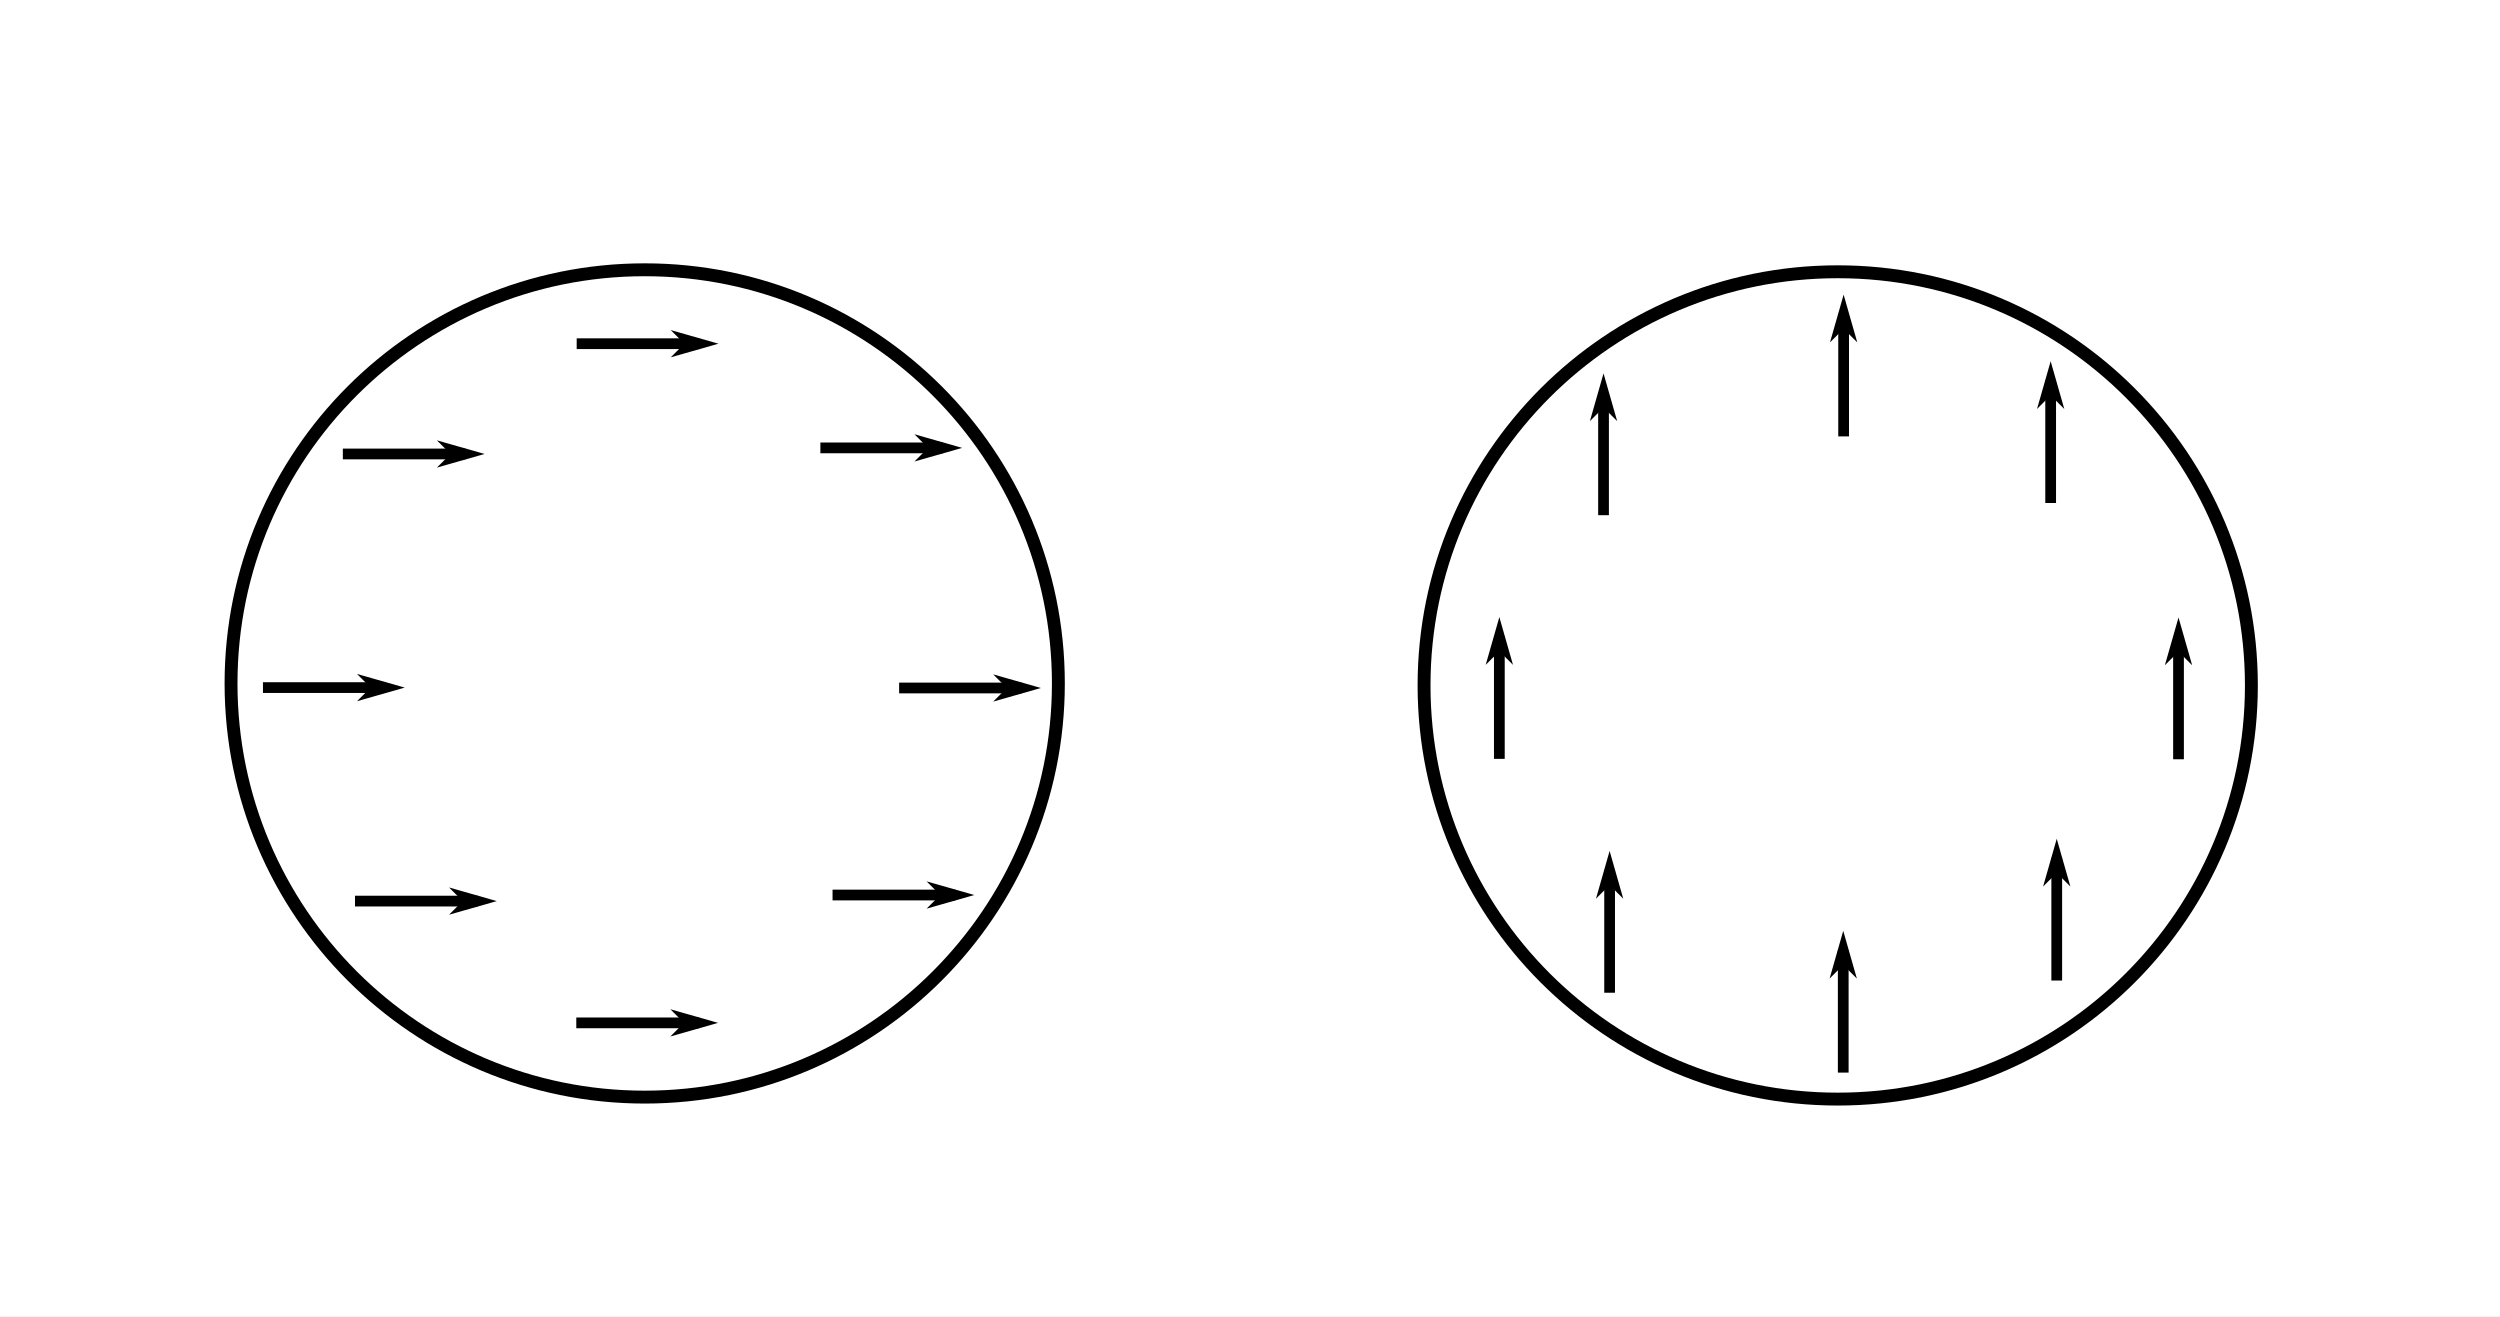
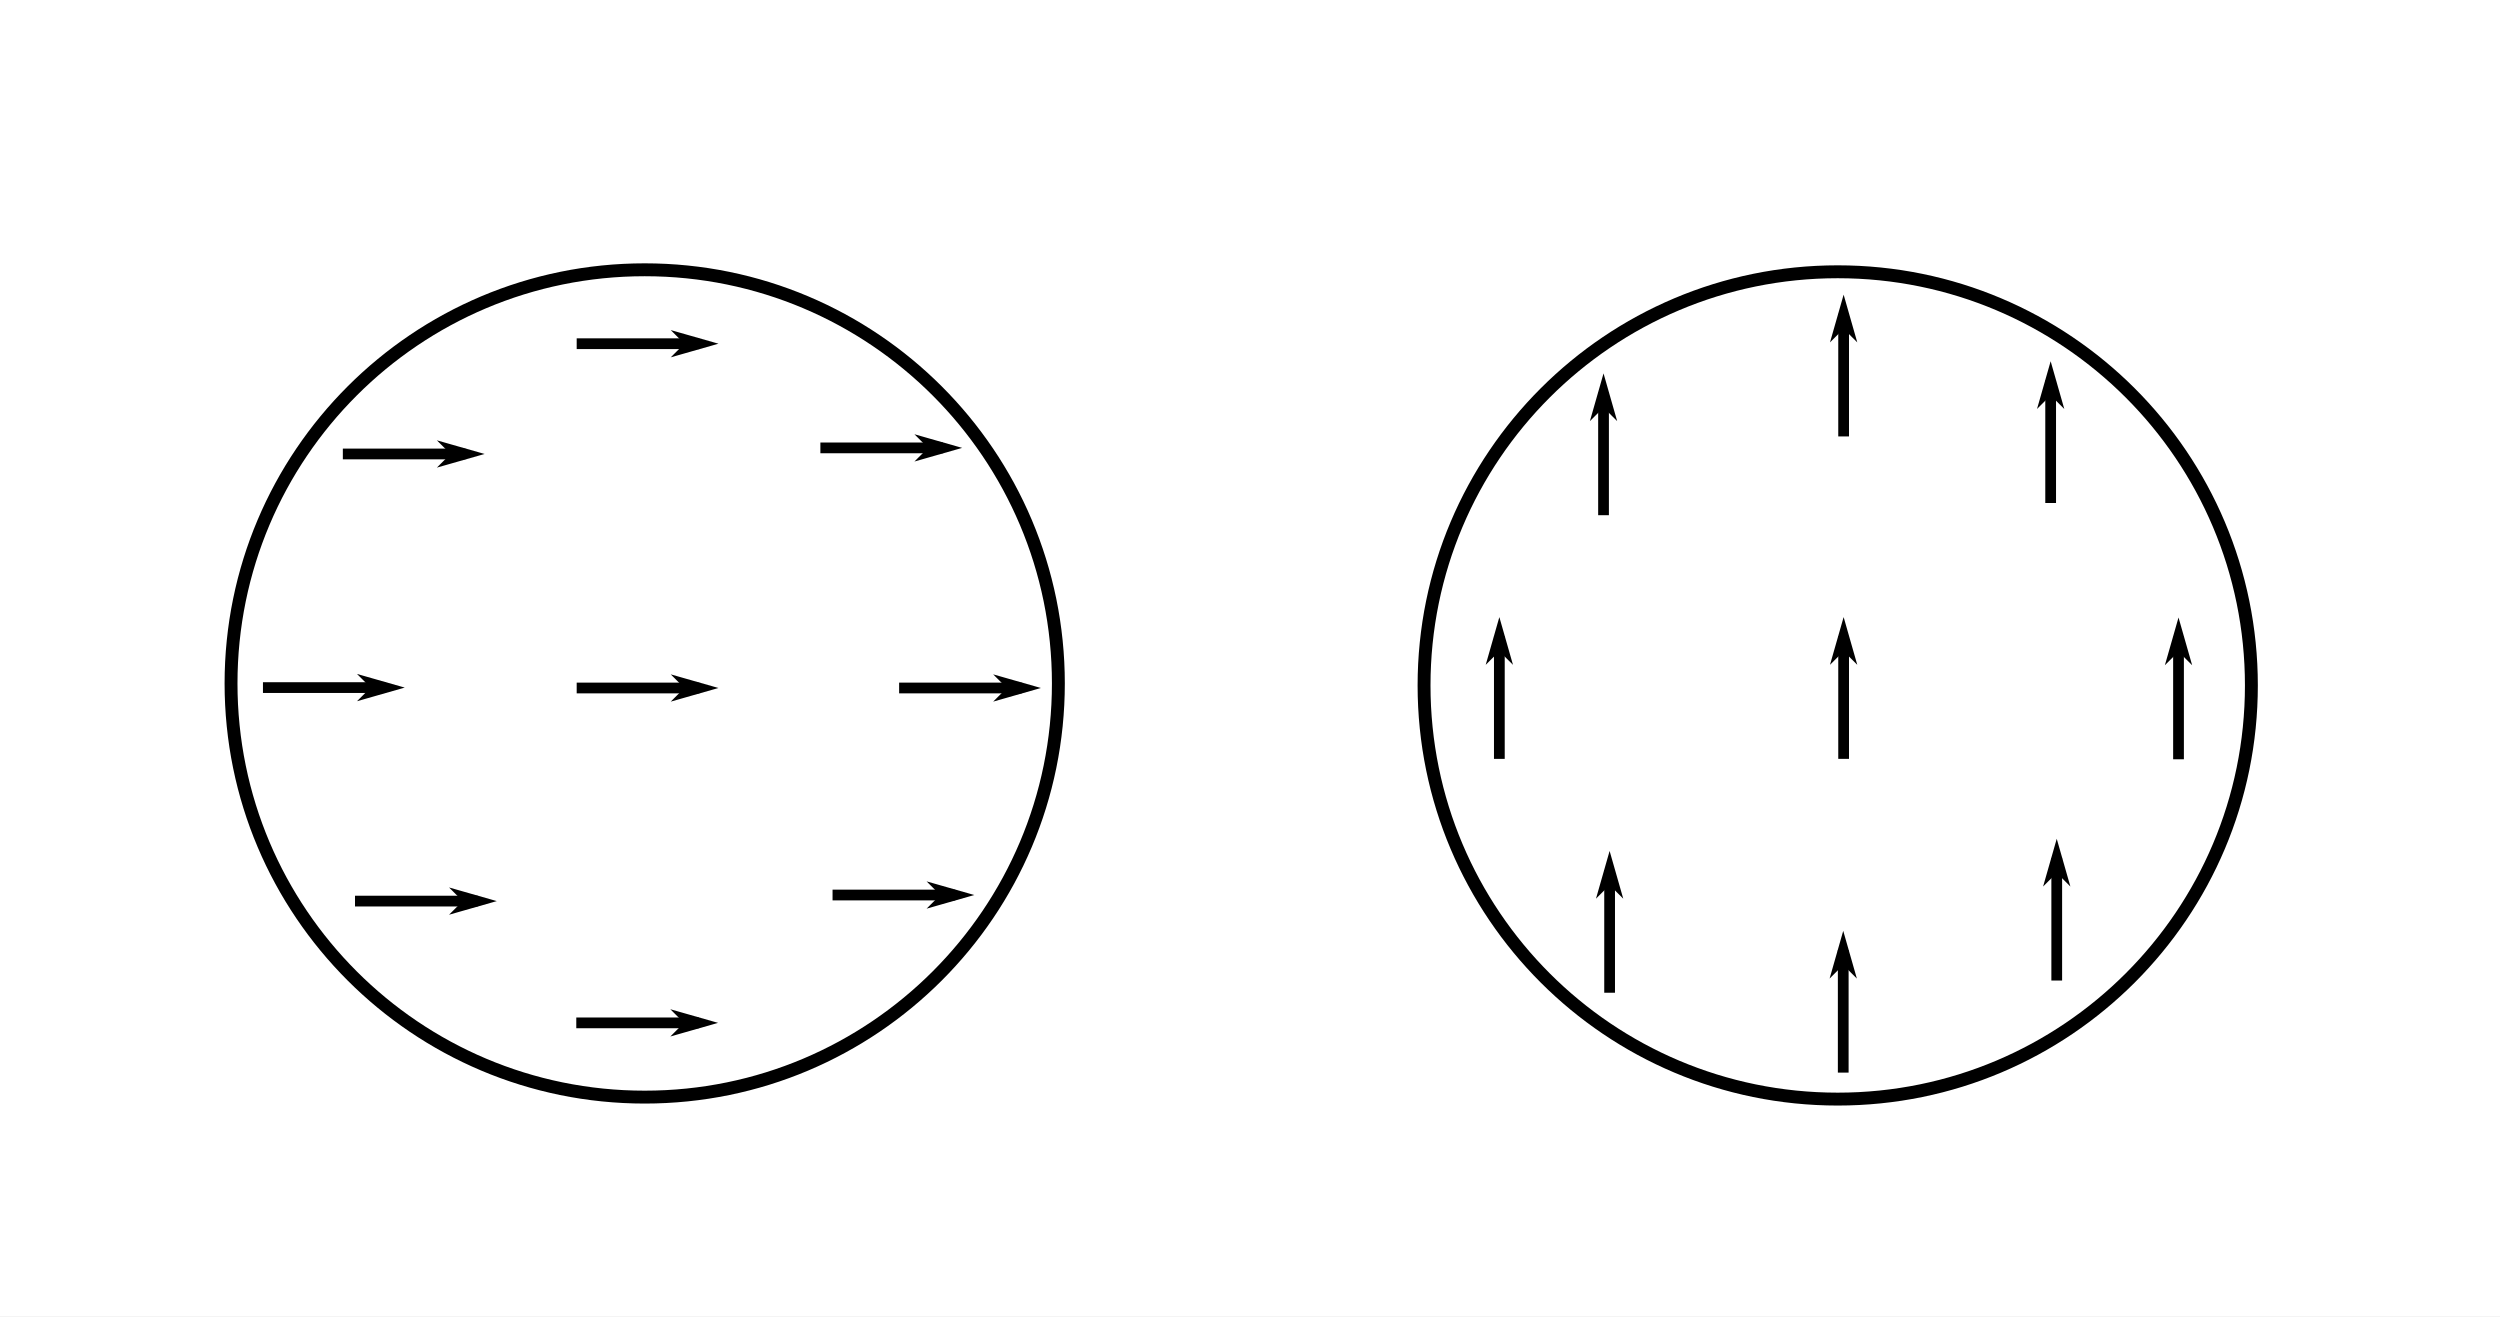
- <svg xmlns="http://www.w3.org/2000/svg" id="svg3933" version="1.1" width="581.608" height="306.225" xml:space="preserve">
+ <svg xmlns="http://www.w3.org/2000/svg" id="svg3933" version="1.1" width="620.381" height="326.64" xml:space="preserve" viewBox="0 0 581.608 306.225">
  <defs id="defs3937">
    <marker orient="auto" refY="0" refX="0" id="Arrow1Send" style="overflow:visible">
-       <path id="path4748" d="M 0,0 5,-5 -12.5,0 5,5 0,0 z" style="fill-rule:evenodd;stroke:#000000;stroke-width:1pt" transform="matrix(-0.2,0,0,-0.2,-1.2,0)" />
+       <path id="path4748" d="M 0,0 5,-5 -12.5,0 5,5 Z" style="fill-rule:evenodd;stroke:#000000;stroke-width:1pt" transform="matrix(-0.2,0,0,-0.2,-1.2,0)" />
    </marker>
    <marker orient="auto" refY="0" refX="0" id="Arrow1Mend" style="overflow:visible">
-       <path id="path4742" d="M 0,0 5,-5 -12.5,0 5,5 0,0 z" style="fill-rule:evenodd;stroke:#000000;stroke-width:1pt" transform="matrix(-0.4,0,0,-0.4,-4,0)" />
+       <path id="path4742" d="M 0,0 5,-5 -12.5,0 5,5 Z" style="fill-rule:evenodd;stroke:#000000;stroke-width:1pt" transform="matrix(-0.4,0,0,-0.4,-4,0)" />
    </marker>
    <marker orient="auto" refY="0" refX="0" id="Arrow1Send-3" style="overflow:visible">
-       <path id="path4748-6" d="M 0,0 5,-5 -12.5,0 5,5 0,0 z" style="fill-rule:evenodd;stroke:#000000;stroke-width:1pt" transform="matrix(-0.2,0,0,-0.2,-1.2,0)" />
+       <path id="path4748-6" d="M 0,0 5,-5 -12.5,0 5,5 Z" style="fill-rule:evenodd;stroke:#000000;stroke-width:1pt" transform="matrix(-0.2,0,0,-0.2,-1.2,0)" />
    </marker>
    <marker orient="auto" refY="0" refX="0" id="Arrow1Send-35" style="overflow:visible">
-       <path id="path4748-62" d="M 0,0 5,-5 -12.5,0 5,5 0,0 z" style="fill-rule:evenodd;stroke:#000000;stroke-width:1pt" transform="matrix(-0.2,0,0,-0.2,-1.2,0)" />
+       <path id="path4748-62" d="M 0,0 5,-5 -12.5,0 5,5 Z" style="fill-rule:evenodd;stroke:#000000;stroke-width:1pt" transform="matrix(-0.2,0,0,-0.2,-1.2,0)" />
    </marker>
    <marker orient="auto" refY="0" refX="0" id="marker5403" style="overflow:visible">
-       <path id="path5405" d="M 0,0 5,-5 -12.5,0 5,5 0,0 z" style="fill-rule:evenodd;stroke:#000000;stroke-width:1pt" transform="matrix(-0.2,0,0,-0.2,-1.2,0)" />
+       <path id="path5405" d="M 0,0 5,-5 -12.5,0 5,5 Z" style="fill-rule:evenodd;stroke:#000000;stroke-width:1pt" transform="matrix(-0.2,0,0,-0.2,-1.2,0)" />
    </marker>
    <marker orient="auto" refY="0" refX="0" id="Arrow1Send-9" style="overflow:visible">
-       <path id="path4748-3" d="M 0,0 5,-5 -12.5,0 5,5 0,0 z" style="fill-rule:evenodd;stroke:#000000;stroke-width:1pt" transform="matrix(-0.2,0,0,-0.2,-1.2,0)" />
+       <path id="path4748-3" d="M 0,0 5,-5 -12.5,0 5,5 Z" style="fill-rule:evenodd;stroke:#000000;stroke-width:1pt" transform="matrix(-0.2,0,0,-0.2,-1.2,0)" />
    </marker>
    <marker orient="auto" refY="0" refX="0" id="marker5447" style="overflow:visible">
-       <path id="path5449" d="M 0,0 5,-5 -12.5,0 5,5 0,0 z" style="fill-rule:evenodd;stroke:#000000;stroke-width:1pt" transform="matrix(-0.2,0,0,-0.2,-1.2,0)" />
+       <path id="path5449" d="M 0,0 5,-5 -12.5,0 5,5 Z" style="fill-rule:evenodd;stroke:#000000;stroke-width:1pt" transform="matrix(-0.2,0,0,-0.2,-1.2,0)" />
    </marker>
    <marker orient="auto" refY="0" refX="0" id="Arrow1Send-1" style="overflow:visible">
-       <path id="path4748-8" d="M 0,0 5,-5 -12.5,0 5,5 0,0 z" style="fill-rule:evenodd;stroke:#000000;stroke-width:1pt" transform="matrix(-0.2,0,0,-0.2,-1.2,0)" />
+       <path id="path4748-8" d="M 0,0 5,-5 -12.5,0 5,5 Z" style="fill-rule:evenodd;stroke:#000000;stroke-width:1pt" transform="matrix(-0.2,0,0,-0.2,-1.2,0)" />
    </marker>
    <marker orient="auto" refY="0" refX="0" id="marker5491" style="overflow:visible">
-       <path id="path5493" d="M 0,0 5,-5 -12.5,0 5,5 0,0 z" style="fill-rule:evenodd;stroke:#000000;stroke-width:1pt" transform="matrix(-0.2,0,0,-0.2,-1.2,0)" />
+       <path id="path5493" d="M 0,0 5,-5 -12.5,0 5,5 Z" style="fill-rule:evenodd;stroke:#000000;stroke-width:1pt" transform="matrix(-0.2,0,0,-0.2,-1.2,0)" />
    </marker>
    <marker orient="auto" refY="0" refX="0" id="Arrow1Send-37" style="overflow:visible">
-       <path id="path4748-5" d="M 0,0 5,-5 -12.5,0 5,5 0,0 z" style="fill-rule:evenodd;stroke:#000000;stroke-width:1pt" transform="matrix(-0.2,0,0,-0.2,-1.2,0)" />
+       <path id="path4748-5" d="M 0,0 5,-5 -12.5,0 5,5 Z" style="fill-rule:evenodd;stroke:#000000;stroke-width:1pt" transform="matrix(-0.2,0,0,-0.2,-1.2,0)" />
    </marker>
    <marker orient="auto" refY="0" refX="0" id="marker5535" style="overflow:visible">
-       <path id="path5537" d="M 0,0 5,-5 -12.5,0 5,5 0,0 z" style="fill-rule:evenodd;stroke:#000000;stroke-width:1pt" transform="matrix(-0.2,0,0,-0.2,-1.2,0)" />
+       <path id="path5537" d="M 0,0 5,-5 -12.5,0 5,5 Z" style="fill-rule:evenodd;stroke:#000000;stroke-width:1pt" transform="matrix(-0.2,0,0,-0.2,-1.2,0)" />
    </marker>
    <marker orient="auto" refY="0" refX="0" id="Arrow1Send-36" style="overflow:visible">
-       <path id="path4748-7" d="M 0,0 5,-5 -12.5,0 5,5 0,0 z" style="fill-rule:evenodd;stroke:#000000;stroke-width:1pt" transform="matrix(-0.2,0,0,-0.2,-1.2,0)" />
+       <path id="path4748-7" d="M 0,0 5,-5 -12.5,0 5,5 Z" style="fill-rule:evenodd;stroke:#000000;stroke-width:1pt" transform="matrix(-0.2,0,0,-0.2,-1.2,0)" />
    </marker>
    <marker orient="auto" refY="0" refX="0" id="marker3057" style="overflow:visible">
-       <path id="path3059" d="M 0,0 5,-5 -12.5,0 5,5 0,0 z" style="fill-rule:evenodd;stroke:#000000;stroke-width:1pt" transform="matrix(-0.2,0,0,-0.2,-1.2,0)" />
+       <path id="path3059" d="M 0,0 5,-5 -12.5,0 5,5 Z" style="fill-rule:evenodd;stroke:#000000;stroke-width:1pt" transform="matrix(-0.2,0,0,-0.2,-1.2,0)" />
    </marker>
    <marker orient="auto" refY="0" refX="0" id="marker3062" style="overflow:visible">
-       <path id="path3064" d="M 0,0 5,-5 -12.5,0 5,5 0,0 z" style="fill-rule:evenodd;stroke:#000000;stroke-width:1pt" transform="matrix(-0.2,0,0,-0.2,-1.2,0)" />
+       <path id="path3064" d="M 0,0 5,-5 -12.5,0 5,5 Z" style="fill-rule:evenodd;stroke:#000000;stroke-width:1pt" transform="matrix(-0.2,0,0,-0.2,-1.2,0)" />
    </marker>
    <marker orient="auto" refY="0" refX="0" id="marker3067" style="overflow:visible">
-       <path id="path3069" d="M 0,0 5,-5 -12.5,0 5,5 0,0 z" style="fill-rule:evenodd;stroke:#000000;stroke-width:1pt" transform="matrix(-0.2,0,0,-0.2,-1.2,0)" />
+       <path id="path3069" d="M 0,0 5,-5 -12.5,0 5,5 Z" style="fill-rule:evenodd;stroke:#000000;stroke-width:1pt" transform="matrix(-0.2,0,0,-0.2,-1.2,0)" />
    </marker>
    <marker orient="auto" refY="0" refX="0" id="marker3072" style="overflow:visible">
-       <path id="path3074" d="M 0,0 5,-5 -12.5,0 5,5 0,0 z" style="fill-rule:evenodd;stroke:#000000;stroke-width:1pt" transform="matrix(-0.2,0,0,-0.2,-1.2,0)" />
+       <path id="path3074" d="M 0,0 5,-5 -12.5,0 5,5 Z" style="fill-rule:evenodd;stroke:#000000;stroke-width:1pt" transform="matrix(-0.2,0,0,-0.2,-1.2,0)" />
    </marker>
    <marker orient="auto" refY="0" refX="0" id="marker3077" style="overflow:visible">
-       <path id="path3079" d="M 0,0 5,-5 -12.5,0 5,5 0,0 z" style="fill-rule:evenodd;stroke:#000000;stroke-width:1pt" transform="matrix(-0.2,0,0,-0.2,-1.2,0)" />
+       <path id="path3079" d="M 0,0 5,-5 -12.5,0 5,5 Z" style="fill-rule:evenodd;stroke:#000000;stroke-width:1pt" transform="matrix(-0.2,0,0,-0.2,-1.2,0)" />
    </marker>
    <marker orient="auto" refY="0" refX="0" id="marker3082" style="overflow:visible">
-       <path id="path3084" d="M 0,0 5,-5 -12.5,0 5,5 0,0 z" style="fill-rule:evenodd;stroke:#000000;stroke-width:1pt" transform="matrix(-0.2,0,0,-0.2,-1.2,0)" />
+       <path id="path3084" d="M 0,0 5,-5 -12.5,0 5,5 Z" style="fill-rule:evenodd;stroke:#000000;stroke-width:1pt" transform="matrix(-0.2,0,0,-0.2,-1.2,0)" />
    </marker>
    <marker orient="auto" refY="0" refX="0" id="marker3087" style="overflow:visible">
-       <path id="path3089" d="M 0,0 5,-5 -12.5,0 5,5 0,0 z" style="fill-rule:evenodd;stroke:#000000;stroke-width:1pt" transform="matrix(-0.2,0,0,-0.2,-1.2,0)" />
+       <path id="path3089" d="M 0,0 5,-5 -12.5,0 5,5 Z" style="fill-rule:evenodd;stroke:#000000;stroke-width:1pt" transform="matrix(-0.2,0,0,-0.2,-1.2,0)" />
    </marker>
    <marker orient="auto" refY="0" refX="0" id="Arrow1Send-375" style="overflow:visible">
-       <path id="path4748-9" d="M 0,0 5,-5 -12.5,0 5,5 0,0 z" style="fill-rule:evenodd;stroke:#000000;stroke-width:1pt" transform="matrix(-0.2,0,0,-0.2,-1.2,0)" />
+       <path id="path4748-9" d="M 0,0 5,-5 -12.5,0 5,5 Z" style="fill-rule:evenodd;stroke:#000000;stroke-width:1pt" transform="matrix(-0.2,0,0,-0.2,-1.2,0)" />
    </marker>
    <marker orient="auto" refY="0" refX="0" id="Arrow1Send-97" style="overflow:visible">
-       <path id="path4748-36" d="M 0,0 5,-5 -12.5,0 5,5 0,0 z" style="fill-rule:evenodd;stroke:#000000;stroke-width:1pt" transform="matrix(-0.2,0,0,-0.2,-1.2,0)" />
+       <path id="path4748-36" d="M 0,0 5,-5 -12.5,0 5,5 Z" style="fill-rule:evenodd;stroke:#000000;stroke-width:1pt" transform="matrix(-0.2,0,0,-0.2,-1.2,0)" />
    </marker>
    <marker orient="auto" refY="0" refX="0" id="Arrow1Send-93" style="overflow:visible">
-       <path id="path4748-1" d="M 0,0 5,-5 -12.5,0 5,5 0,0 z" style="fill-rule:evenodd;stroke:#000000;stroke-width:1pt" transform="matrix(-0.2,0,0,-0.2,-1.2,0)" />
+       <path id="path4748-1" d="M 0,0 5,-5 -12.5,0 5,5 Z" style="fill-rule:evenodd;stroke:#000000;stroke-width:1pt" transform="matrix(-0.2,0,0,-0.2,-1.2,0)" />
    </marker>
    <marker orient="auto" refY="0" refX="0" id="marker4471" style="overflow:visible">
-       <path id="path4473" d="M 0,0 5,-5 -12.5,0 5,5 0,0 z" style="fill-rule:evenodd;stroke:#000000;stroke-width:1pt" transform="matrix(-0.2,0,0,-0.2,-1.2,0)" />
+       <path id="path4473" d="M 0,0 5,-5 -12.5,0 5,5 Z" style="fill-rule:evenodd;stroke:#000000;stroke-width:1pt" transform="matrix(-0.2,0,0,-0.2,-1.2,0)" />
    </marker>
    <marker orient="auto" refY="0" refX="0" id="Arrow1Send-5" style="overflow:visible">
-       <path id="path4748-0" d="M 0,0 5,-5 -12.5,0 5,5 0,0 z" style="fill-rule:evenodd;stroke:#000000;stroke-width:1pt" transform="matrix(-0.2,0,0,-0.2,-1.2,0)" />
+       <path id="path4748-0" d="M 0,0 5,-5 -12.5,0 5,5 Z" style="fill-rule:evenodd;stroke:#000000;stroke-width:1pt" transform="matrix(-0.2,0,0,-0.2,-1.2,0)" />
    </marker>
    <marker orient="auto" refY="0" refX="0" id="marker4527" style="overflow:visible">
-       <path id="path4529" d="M 0,0 5,-5 -12.5,0 5,5 0,0 z" style="fill-rule:evenodd;stroke:#000000;stroke-width:1pt" transform="matrix(-0.2,0,0,-0.2,-1.2,0)" />
+       <path id="path4529" d="M 0,0 5,-5 -12.5,0 5,5 Z" style="fill-rule:evenodd;stroke:#000000;stroke-width:1pt" transform="matrix(-0.2,0,0,-0.2,-1.2,0)" />
    </marker>
    <marker orient="auto" refY="0" refX="0" id="marker4532" style="overflow:visible">
-       <path id="path4534" d="M 0,0 5,-5 -12.5,0 5,5 0,0 z" style="fill-rule:evenodd;stroke:#000000;stroke-width:1pt" transform="matrix(-0.2,0,0,-0.2,-1.2,0)" />
+       <path id="path4534" d="M 0,0 5,-5 -12.5,0 5,5 Z" style="fill-rule:evenodd;stroke:#000000;stroke-width:1pt" transform="matrix(-0.2,0,0,-0.2,-1.2,0)" />
    </marker>
    <marker orient="auto" refY="0" refX="0" id="marker4537" style="overflow:visible">
-       <path id="path4539" d="M 0,0 5,-5 -12.5,0 5,5 0,0 z" style="fill-rule:evenodd;stroke:#000000;stroke-width:1pt" transform="matrix(-0.2,0,0,-0.2,-1.2,0)" />
+       <path id="path4539" d="M 0,0 5,-5 -12.5,0 5,5 Z" style="fill-rule:evenodd;stroke:#000000;stroke-width:1pt" transform="matrix(-0.2,0,0,-0.2,-1.2,0)" />
    </marker>
    <marker orient="auto" refY="0" refX="0" id="marker4542" style="overflow:visible">
-       <path id="path4544" d="M 0,0 5,-5 -12.5,0 5,5 0,0 z" style="fill-rule:evenodd;stroke:#000000;stroke-width:1pt" transform="matrix(-0.2,0,0,-0.2,-1.2,0)" />
+       <path id="path4544" d="M 0,0 5,-5 -12.5,0 5,5 Z" style="fill-rule:evenodd;stroke:#000000;stroke-width:1pt" transform="matrix(-0.2,0,0,-0.2,-1.2,0)" />
    </marker>
    <marker orient="auto" refY="0" refX="0" id="marker4547" style="overflow:visible">
-       <path id="path4549" d="M 0,0 5,-5 -12.5,0 5,5 0,0 z" style="fill-rule:evenodd;stroke:#000000;stroke-width:1pt" transform="matrix(-0.2,0,0,-0.2,-1.2,0)" />
+       <path id="path4549" d="M 0,0 5,-5 -12.5,0 5,5 Z" style="fill-rule:evenodd;stroke:#000000;stroke-width:1pt" transform="matrix(-0.2,0,0,-0.2,-1.2,0)" />
    </marker>
    <marker orient="auto" refY="0" refX="0" id="marker4552" style="overflow:visible">
-       <path id="path4554" d="M 0,0 5,-5 -12.5,0 5,5 0,0 z" style="fill-rule:evenodd;stroke:#000000;stroke-width:1pt" transform="matrix(-0.2,0,0,-0.2,-1.2,0)" />
+       <path id="path4554" d="M 0,0 5,-5 -12.5,0 5,5 Z" style="fill-rule:evenodd;stroke:#000000;stroke-width:1pt" transform="matrix(-0.2,0,0,-0.2,-1.2,0)" />
    </marker>
    <marker orient="auto" refY="0" refX="0" id="marker4557" style="overflow:visible">
-       <path id="path4559" d="M 0,0 5,-5 -12.5,0 5,5 0,0 z" style="fill-rule:evenodd;stroke:#000000;stroke-width:1pt" transform="matrix(-0.2,0,0,-0.2,-1.2,0)" />
+       <path id="path4559" d="M 0,0 5,-5 -12.5,0 5,5 Z" style="fill-rule:evenodd;stroke:#000000;stroke-width:1pt" transform="matrix(-0.2,0,0,-0.2,-1.2,0)" />
+     </marker>
+     <marker orient="auto" refY="0" refX="0" id="Arrow1Send-367" style="overflow:visible">
+       <path id="path4748-53" d="M 0,0 5,-5 -12.5,0 5,5 Z" style="fill-rule:evenodd;stroke:#000000;stroke-width:1pt" transform="matrix(-0.2,0,0,-0.2,-1.2,0)" />
+     </marker>
+     <marker orient="auto" refY="0" refX="0" id="Arrow1Send-91" style="overflow:visible">
+       <path id="path4748-2" d="M 0,0 5,-5 -12.5,0 5,5 Z" style="fill-rule:evenodd;stroke:#000000;stroke-width:1pt" transform="matrix(-0.2,0,0,-0.2,-1.2,0)" />
    </marker>
  </defs>
  <g id="g3941" transform="matrix(1.25,0,0,-1.25,150.4064,223.6267)">
    <g id="g3943" />
    <rect style="fill:#ffffff;fill-opacity:1;stroke:none" id="rect3309" width="465.286" height="244.98" x="-120.325" y="-178.901" transform="scale(1,-1)" />
-     <path style="fill:none;stroke:none" id="path3951" d="m 377.873,81.377 c 0,48.07 -47.839,87.038 -106.852,87.038 -59.013,0 -106.852,-38.968 -106.852,-87.038 0,-48.07 47.839,-87.038 106.852,-87.038 59.013,0 106.852,38.968 106.852,87.038 z" transform="matrix(0.8,0,0,-0.8,0,267.2)" />
-     <path style="fill:#ffffff;fill-opacity:1;stroke:#000000;stroke-width:4.919;stroke-miterlimit:4;stroke-opacity:1;stroke-dasharray:none" id="path3955" d="m 48.119,286.589 a 157.801,157.801 0 1 1 -315.602,0 157.801,157.801 0 1 1 315.602,0 z" transform="matrix(0,0.4878924,0.4878924,0,-140.1609,105.2152)" />
-     <path style="fill:#ffffff;fill-opacity:1;stroke:#000000;stroke-width:4.919;stroke-miterlimit:4;stroke-opacity:1;stroke-dasharray:none" id="path3955-9" d="m 48.119,286.589 c 0,87.151 -70.65,157.801 -157.801,157.801 -87.151,0 -157.801,-70.65 -157.801,-157.801 0,-87.151 70.65,-157.801 157.801,-157.801 87.151,0 157.801,70.65 157.801,157.801 z" transform="matrix(0,0.4878924,0.4878924,0,81.87666,104.8446)" />
-     <g id="g4502">
-       <path id="path4725" d="m 47.017,50.857 22.817,0" style="fill:none;stroke:#000000;stroke-width:2;stroke-linecap:butt;stroke-linejoin:miter;stroke-miterlimit:4;stroke-opacity:1;stroke-dasharray:none;marker-end:url(#Arrow1Send)" />
-       <path id="path4725-5" d="m -71.386,50.931 22.817,0" style="fill:none;stroke:#000000;stroke-width:2;stroke-linecap:butt;stroke-linejoin:miter;stroke-miterlimit:4;stroke-opacity:1;stroke-dasharray:none;marker-end:url(#Arrow1Send)" />
-       <path id="path4725-7" d="m -12.995,114.933 22.817,0" style="fill:none;stroke:#000000;stroke-width:2;stroke-linecap:butt;stroke-linejoin:miter;stroke-miterlimit:4;stroke-opacity:1;stroke-dasharray:none;marker-end:url(#Arrow1Send)" />
-       <path id="path4725-5-0" d="m -13.069,-11.469 22.817,0" style="fill:none;stroke:#000000;stroke-width:2;stroke-linecap:butt;stroke-linejoin:miter;stroke-miterlimit:4;stroke-opacity:1;stroke-dasharray:none;marker-end:url(#Arrow1Send)" />
-       <g id="g4454">
-         <path style="fill:none;stroke:#000000;stroke-width:2;stroke-linecap:butt;stroke-linejoin:miter;stroke-miterlimit:4;stroke-opacity:1;stroke-dasharray:none;marker-end:url(#Arrow1Send)" d="m -56.518,94.411 22.817,0" id="path4725-7-28" />
-         <path style="fill:none;stroke:#000000;stroke-width:2;stroke-linecap:butt;stroke-linejoin:miter;stroke-miterlimit:4;stroke-opacity:1;stroke-dasharray:none;marker-end:url(#Arrow1Send)" d="m 32.36,95.543 22.817,0" id="path4725-5-0-2" />
-       </g>
-       <g id="g4454-7" transform="translate(2.264407,-83.21695)">
-         <path style="fill:none;stroke:#000000;stroke-width:2;stroke-linecap:butt;stroke-linejoin:miter;stroke-miterlimit:4;stroke-opacity:1;stroke-dasharray:none;marker-end:url(#Arrow1Send)" d="m -56.518,94.411 22.817,0" id="path4725-7-28-8" />
-         <path style="fill:none;stroke:#000000;stroke-width:2;stroke-linecap:butt;stroke-linejoin:miter;stroke-miterlimit:4;stroke-opacity:1;stroke-dasharray:none;marker-end:url(#Arrow1Send)" d="m 32.36,95.543 22.817,0" id="path4725-5-0-2-4" />
-       </g>
+     <ellipse style="fill:none;stroke:none" id="path3951" transform="matrix(0.8,0,0,-0.8,0,267.2)" cx="271.021" cy="81.377" rx="106.852" ry="87.038" />
+     <circle style="fill:#ffffff;fill-opacity:1;stroke:#000000;stroke-width:4.919;stroke-miterlimit:4;stroke-dasharray:none;stroke-opacity:1" id="path3955" transform="matrix(0,0.4878924,0.4878924,0,-140.1609,105.2152)" cx="-109.682" cy="286.589" r="157.801" />
+     <circle style="fill:#ffffff;fill-opacity:1;stroke:#000000;stroke-width:4.919;stroke-miterlimit:4;stroke-dasharray:none;stroke-opacity:1" id="path3955-9" transform="matrix(0,0.4878924,0.4878924,0,81.87666,104.8446)" cx="-109.682" cy="286.589" r="157.801" />
+     <path style="fill:none;stroke:#000000;stroke-width:2;stroke-linecap:butt;stroke-linejoin:miter;stroke-miterlimit:4;stroke-dasharray:none;stroke-opacity:1;marker-end:url(#Arrow1Send)" d="M 47.017,50.857 H 69.834" id="path4725" />
+     <path style="fill:none;stroke:#000000;stroke-width:2;stroke-linecap:butt;stroke-linejoin:miter;stroke-miterlimit:4;stroke-dasharray:none;stroke-opacity:1;marker-end:url(#Arrow1Send)" d="m -71.386,50.931 h 22.817" id="path4725-5" />
+     <path style="fill:none;stroke:#000000;stroke-width:2;stroke-linecap:butt;stroke-linejoin:miter;stroke-miterlimit:4;stroke-dasharray:none;stroke-opacity:1;marker-end:url(#Arrow1Send)" d="M -12.995,114.933 H 9.822" id="path4725-7" />
+     <path style="fill:none;stroke:#000000;stroke-width:2;stroke-linecap:butt;stroke-linejoin:miter;stroke-miterlimit:4;stroke-dasharray:none;stroke-opacity:1;marker-end:url(#Arrow1Send)" d="M -13.069,-11.469 H 9.747" id="path4725-5-0" />
+     <path style="fill:none;stroke:#000000;stroke-width:2;stroke-linecap:butt;stroke-linejoin:miter;stroke-miterlimit:4;stroke-dasharray:none;stroke-opacity:1;marker-end:url(#Arrow1Send)" d="m -56.518,94.411 h 22.817" id="path4725-7-28" />
+     <path style="fill:none;stroke:#000000;stroke-width:2;stroke-linecap:butt;stroke-linejoin:miter;stroke-miterlimit:4;stroke-dasharray:none;stroke-opacity:1;marker-end:url(#Arrow1Send)" d="M 32.36,95.543 H 55.177" id="path4725-5-0-2" />
+     <path style="fill:none;stroke:#000000;stroke-width:2;stroke-linecap:butt;stroke-linejoin:miter;stroke-miterlimit:4;stroke-dasharray:none;stroke-opacity:1;marker-end:url(#Arrow1Send)" d="m -54.253,11.194 h 22.817" id="path4725-7-28-8" />
+     <path style="fill:none;stroke:#000000;stroke-width:2;stroke-linecap:butt;stroke-linejoin:miter;stroke-miterlimit:4;stroke-dasharray:none;stroke-opacity:1;marker-end:url(#Arrow1Send)" d="M 34.625,12.326 H 57.441" id="path4725-5-0-2-4" />
+     <path style="fill:none;stroke:#000000;stroke-width:2;stroke-linecap:butt;stroke-linejoin:miter;stroke-miterlimit:4;stroke-dasharray:none;stroke-opacity:1;marker-end:url(#Arrow1Send)" d="m 222.802,97.675 v 22.817" id="path4725-55" />
+     <path style="fill:none;stroke:#000000;stroke-width:2;stroke-linecap:butt;stroke-linejoin:miter;stroke-miterlimit:4;stroke-dasharray:none;stroke-opacity:1;marker-end:url(#Arrow1Send)" d="M 222.727,-20.727 V 2.089" id="path4725-5-4" />
+     <path style="fill:none;stroke:#000000;stroke-width:2;stroke-linecap:butt;stroke-linejoin:miter;stroke-miterlimit:4;stroke-dasharray:none;stroke-opacity:1;marker-end:url(#Arrow1Send)" d="M 158.725,37.663 V 60.48" id="path4725-7-7" />
+     <path style="fill:none;stroke:#000000;stroke-width:2;stroke-linecap:butt;stroke-linejoin:miter;stroke-miterlimit:4;stroke-dasharray:none;stroke-opacity:1;marker-end:url(#Arrow1Send)" d="M 285.128,37.589 V 60.406" id="path4725-5-0-6" />
+     <g id="g4454-5" transform="rotate(90,111.5001,162.1583)">
+       <path id="path4725-7-28-6" d="m -56.518,94.411 h 22.817" style="fill:none;stroke:#000000;stroke-width:2;stroke-linecap:butt;stroke-linejoin:miter;stroke-miterlimit:4;stroke-dasharray:none;stroke-opacity:1;marker-end:url(#Arrow1Send)" />
+       <path id="path4725-5-0-2-9" d="M 32.36,95.543 H 55.177" style="fill:none;stroke:#000000;stroke-width:2;stroke-linecap:butt;stroke-linejoin:miter;stroke-miterlimit:4;stroke-dasharray:none;stroke-opacity:1;marker-end:url(#Arrow1Send)" />
    </g>
-     <g transform="matrix(0,1,-1,0,273.6583,50.65819)" id="g4502-1">
-       <path id="path4725-55" d="m 47.017,50.857 22.817,0" style="fill:none;stroke:#000000;stroke-width:2;stroke-linecap:butt;stroke-linejoin:miter;stroke-miterlimit:4;stroke-opacity:1;stroke-dasharray:none;marker-end:url(#Arrow1Send)" />
-       <path id="path4725-5-4" d="m -71.386,50.931 22.817,0" style="fill:none;stroke:#000000;stroke-width:2;stroke-linecap:butt;stroke-linejoin:miter;stroke-miterlimit:4;stroke-opacity:1;stroke-dasharray:none;marker-end:url(#Arrow1Send)" />
-       <path id="path4725-7-7" d="m -12.995,114.933 22.817,0" style="fill:none;stroke:#000000;stroke-width:2;stroke-linecap:butt;stroke-linejoin:miter;stroke-miterlimit:4;stroke-opacity:1;stroke-dasharray:none;marker-end:url(#Arrow1Send)" />
-       <path id="path4725-5-0-6" d="m -13.069,-11.469 22.817,0" style="fill:none;stroke:#000000;stroke-width:2;stroke-linecap:butt;stroke-linejoin:miter;stroke-miterlimit:4;stroke-opacity:1;stroke-dasharray:none;marker-end:url(#Arrow1Send)" />
-       <g id="g4454-5">
-         <path style="fill:none;stroke:#000000;stroke-width:2;stroke-linecap:butt;stroke-linejoin:miter;stroke-miterlimit:4;stroke-opacity:1;stroke-dasharray:none;marker-end:url(#Arrow1Send)" d="m -56.518,94.411 22.817,0" id="path4725-7-28-6" />
-         <path style="fill:none;stroke:#000000;stroke-width:2;stroke-linecap:butt;stroke-linejoin:miter;stroke-miterlimit:4;stroke-opacity:1;stroke-dasharray:none;marker-end:url(#Arrow1Send)" d="m 32.36,95.543 22.817,0" id="path4725-5-0-2-9" />
-       </g>
-       <g id="g4454-7-3" transform="translate(2.264407,-83.21695)">
-         <path style="fill:none;stroke:#000000;stroke-width:2;stroke-linecap:butt;stroke-linejoin:miter;stroke-miterlimit:4;stroke-opacity:1;stroke-dasharray:none;marker-end:url(#Arrow1Send)" d="m -56.518,94.411 22.817,0" id="path4725-7-28-8-7" />
-         <path style="fill:none;stroke:#000000;stroke-width:2;stroke-linecap:butt;stroke-linejoin:miter;stroke-miterlimit:4;stroke-opacity:1;stroke-dasharray:none;marker-end:url(#Arrow1Send)" d="m 32.36,95.543 22.817,0" id="path4725-5-0-2-4-4" />
-       </g>
+     <g transform="rotate(90,151.9763,204.8989)" id="g4454-7-3">
+       <path id="path4725-7-28-8-7" d="m -56.518,94.411 h 22.817" style="fill:none;stroke:#000000;stroke-width:2;stroke-linecap:butt;stroke-linejoin:miter;stroke-miterlimit:4;stroke-dasharray:none;stroke-opacity:1;marker-end:url(#Arrow1Send)" />
+       <path id="path4725-5-0-2-4-4" d="M 32.36,95.543 H 55.177" style="fill:none;stroke:#000000;stroke-width:2;stroke-linecap:butt;stroke-linejoin:miter;stroke-miterlimit:4;stroke-dasharray:none;stroke-opacity:1;marker-end:url(#Arrow1Send)" />
    </g>
+     <path style="fill:none;stroke:#000000;stroke-width:2;stroke-linecap:butt;stroke-linejoin:miter;stroke-miterlimit:4;stroke-dasharray:none;stroke-opacity:1;marker-end:url(#Arrow1Send-367)" d="M -12.995,50.856 H 9.822" id="path4725-7-2" />
+     <path style="fill:none;stroke:#000000;stroke-width:2;stroke-linecap:butt;stroke-linejoin:miter;stroke-miterlimit:4;stroke-dasharray:none;stroke-opacity:1;marker-end:url(#Arrow1Send-91)" d="m 222.802,37.667 v 22.817" id="path4725-55-0" />
  </g>
</svg>
